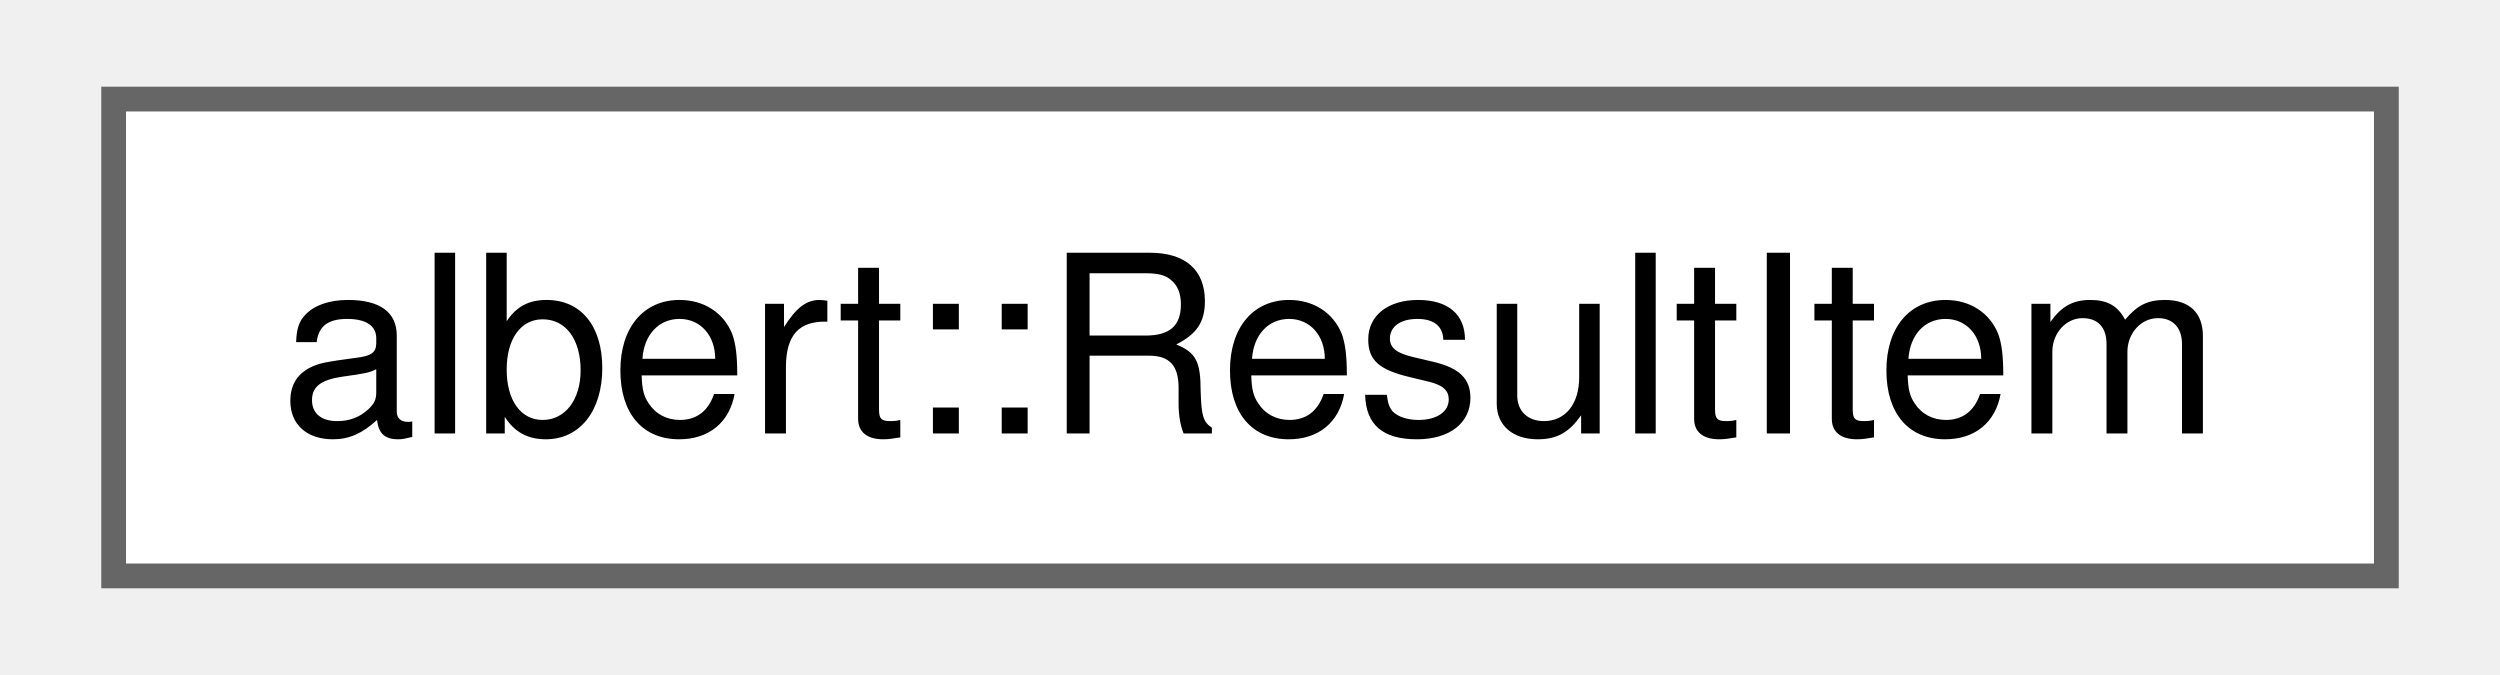
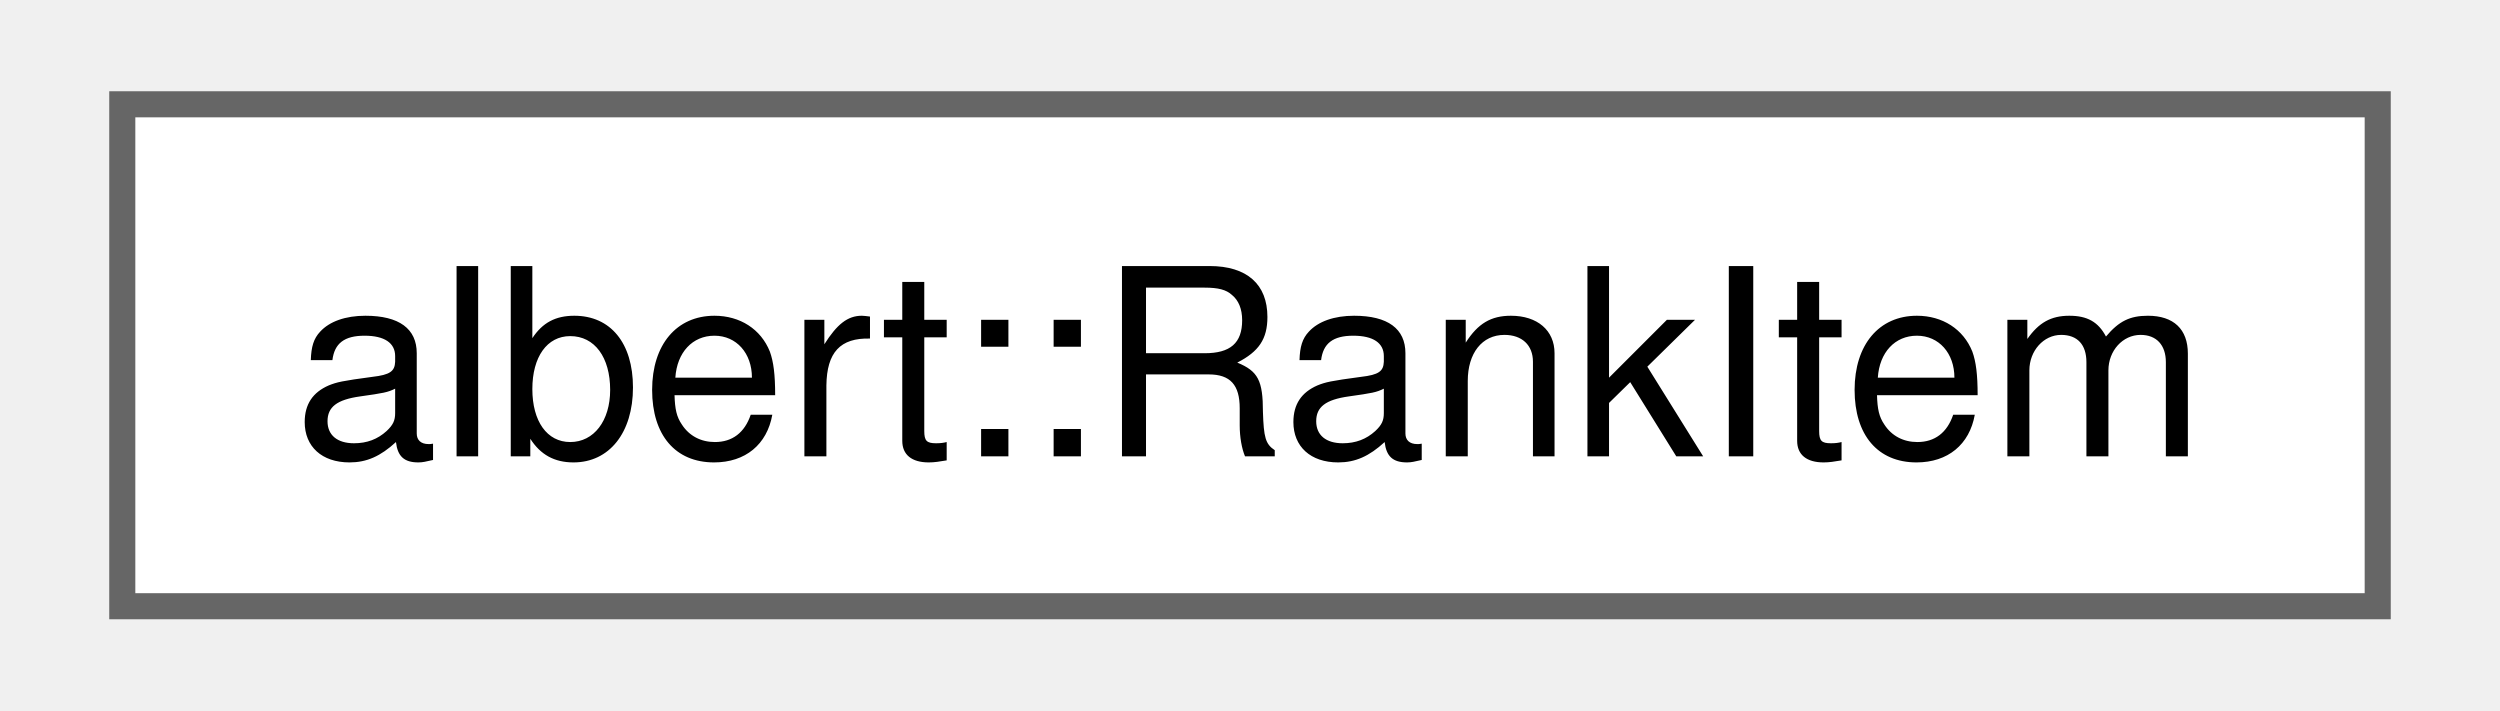
- <svg xmlns="http://www.w3.org/2000/svg" xmlns:xlink="http://www.w3.org/1999/xlink" width="100pt" height="27pt" viewBox="0.00 0.00 99.75 27.25">
+ <svg xmlns="http://www.w3.org/2000/svg" xmlns:xlink="http://www.w3.org/1999/xlink" width="95pt" height="27pt" viewBox="0.00 0.00 94.50 27.25">
  <g id="graph0" class="graph" transform="scale(1 1) rotate(0) translate(4 23.25)">
    <g id="Node000000" class="node">
      <g id="a_Node000000">
-         <a xlink:href="classalbert_1_1ResultItem.html" target="_top" xlink:title=" ">
-           <polygon fill="white" stroke="#666666" points="91.75,-19.25 0,-19.25 0,0 91.75,0 91.75,-19.25" />
-           <text text-anchor="middle" x="45.88" y="-5.75" font-family="Helvetica,sans-Serif" font-size="10.00">albert::ResultItem</text>
+         <a xlink:href="classalbert_1_1RankItem.html" target="_top" xlink:title="An Item with a score.">
+           <polygon fill="white" stroke="#666666" points="86.5,-19.25 0,-19.25 0,0 86.5,0 86.5,-19.25" />
+           <text text-anchor="middle" x="43.25" y="-5.75" font-family="Helvetica,sans-Serif" font-size="10.00">albert::RankItem</text>
        </a>
      </g>
    </g>
  </g>
</svg>
